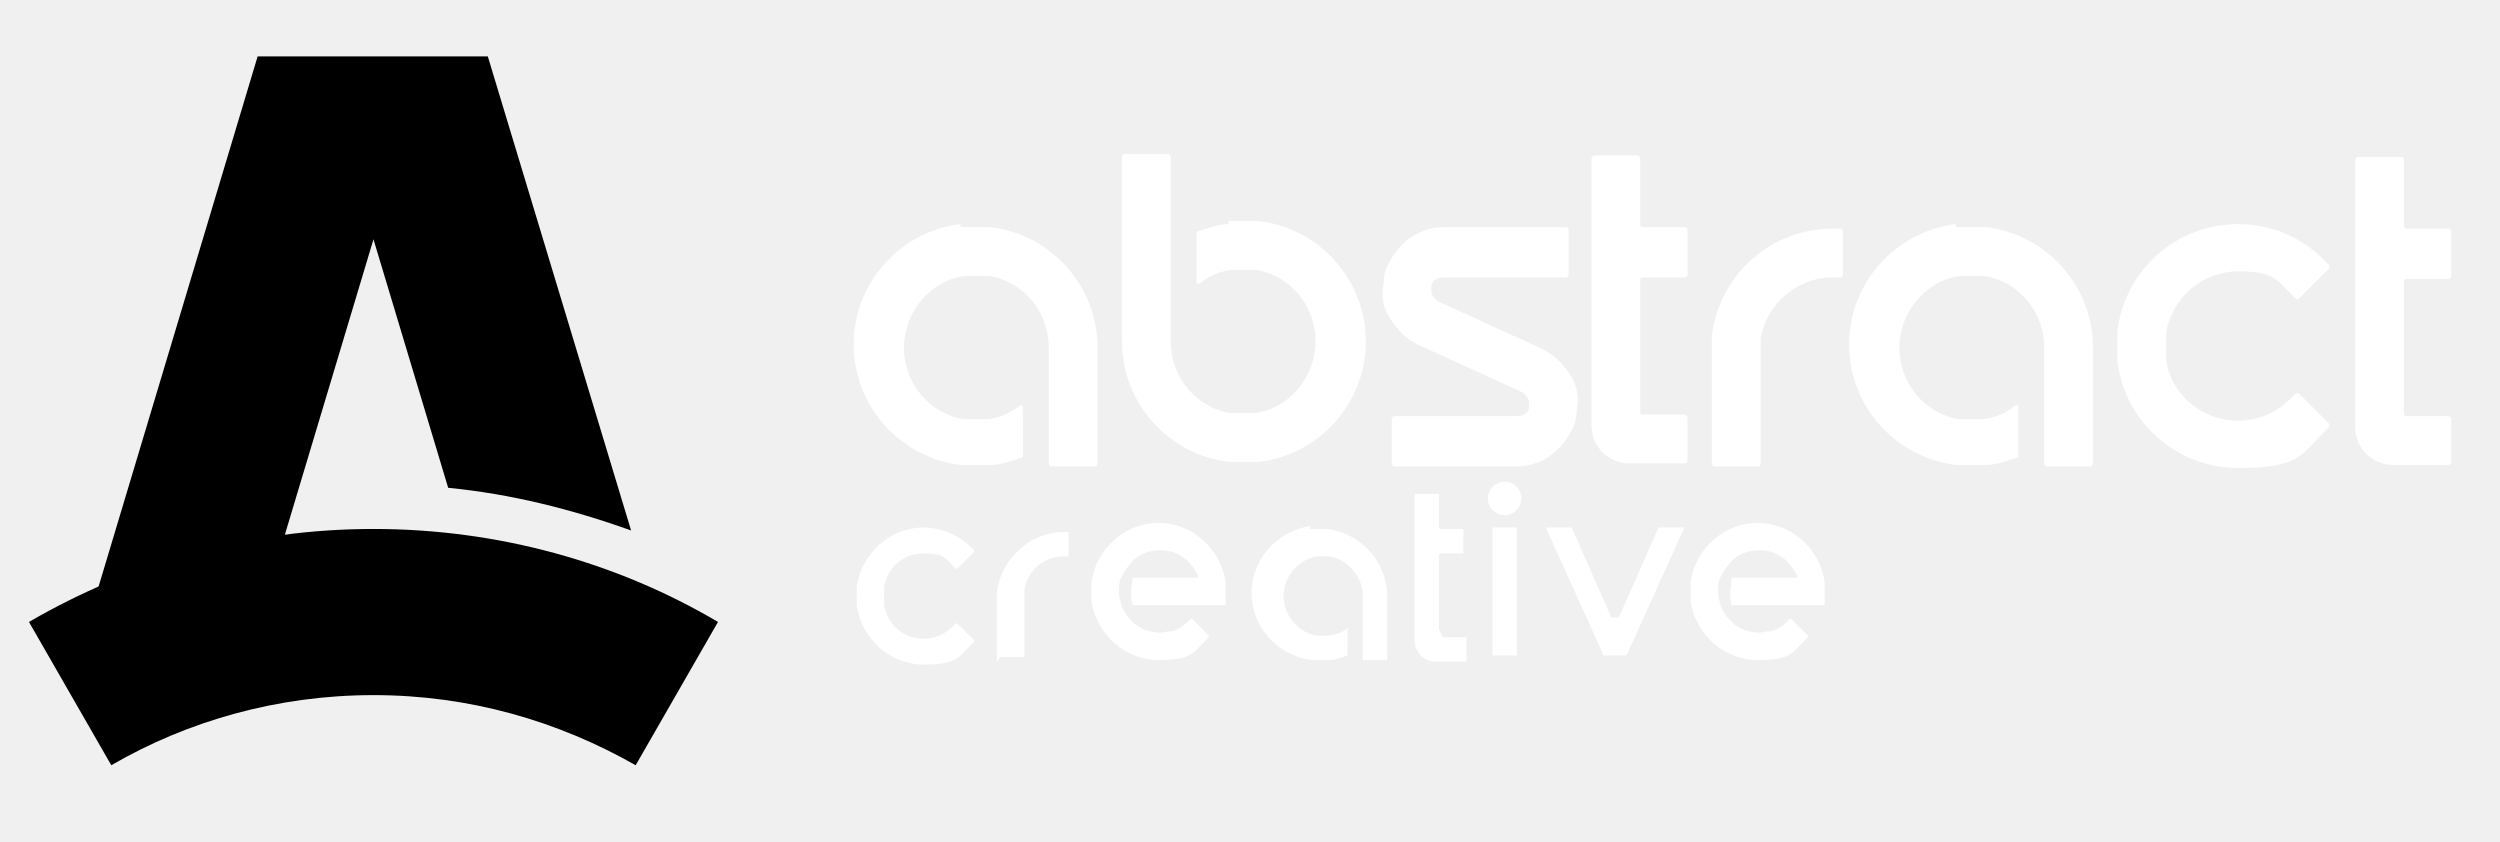
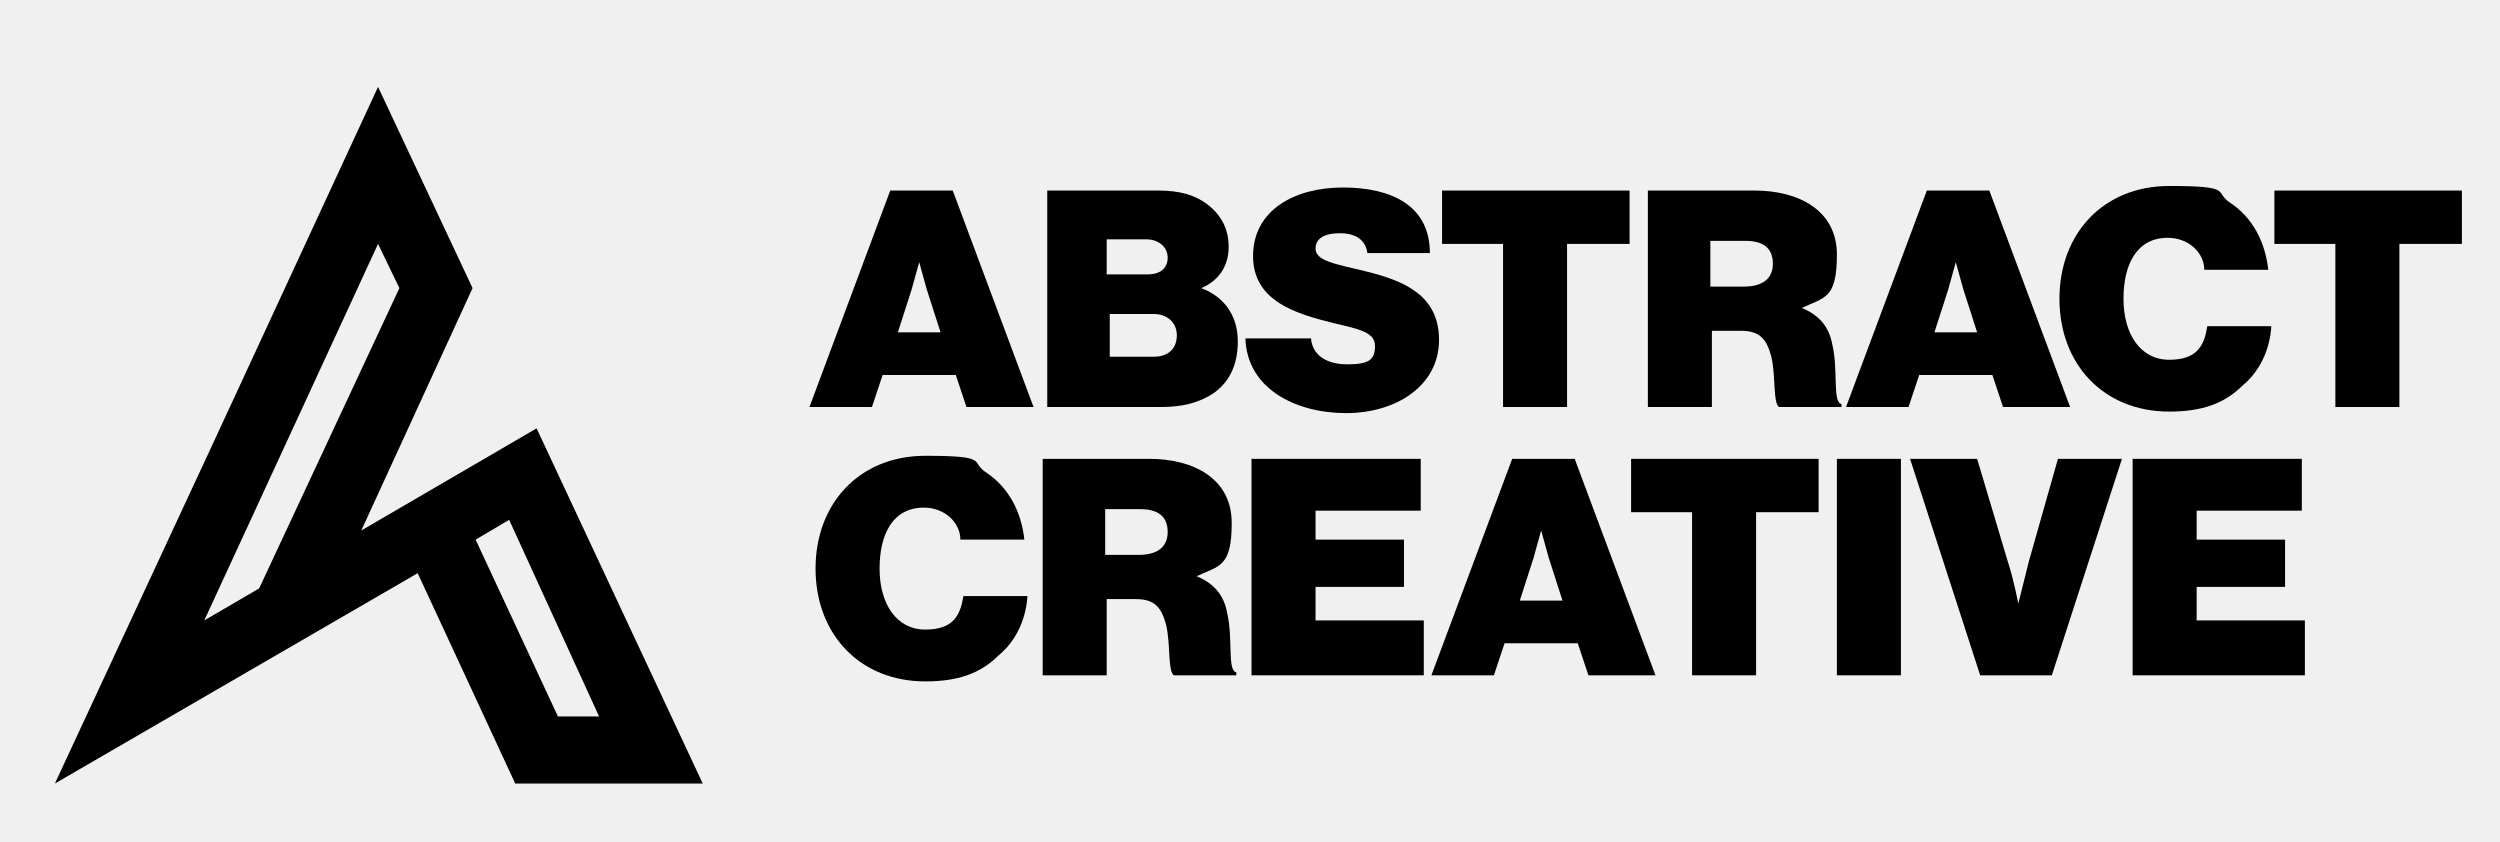
<svg xmlns="http://www.w3.org/2000/svg" id="Layer_1" version="1.1" viewBox="0 0 164 55.2">
  <defs>
    <style>
      .st0 {
-         fill: #fff;
-       }
- 
-       .st0, .st1 {
        fill-rule: evenodd;
      }
    </style>
  </defs>
-   <path class="st0" d="M107.6,27.1v-8.7c0-.1,0-.2.2-.2h2.7s.2,0,.2-.2v-2.9s0-.2-.2-.2h-2.7c-.1,0-.2,0-.2-.2v-4.3s0-.2-.2-.2h-2.8s-.2,0-.2.2v17.5c0,1.4,1.1,2.5,2.5,2.5h3.6s.2,0,.2-.2v-2.8s0-.2-.2-.2h-2.7c-.1,0-.2,0-.2-.2h0v.1Z" />
-   <path class="st0" d="M157.7,27.2v-8.7c0-.1,0-.2.2-.2h2.7s.2,0,.2-.2v-2.9s0-.2-.2-.2h-2.7c-.1,0-.2,0-.2-.2v-4.3s0-.2-.2-.2h-2.8s-.2,0-.2.2v17.5c0,1.4,1.1,2.5,2.5,2.5h3.6s.2,0,.2-.2v-2.8s0-.2-.2-.2h-2.7c-.1,0-.2,0-.2-.2h0v.1Z" />
-   <path class="st0" d="M142.1,23.4v-1.6c.4-2.3,2.4-4,4.7-4s2.5.5,3.4,1.4l.4.4h.2l2-2v-.2l-.4-.4c-1.5-1.5-3.5-2.3-5.6-2.3-4,0-7.4,3-7.9,7v2c.5,4,3.9,7,7.9,7s4.1-.8,5.6-2.3l.4-.4v-.2l-2-2h-.2l-.4.4c-.9.9-2.1,1.4-3.4,1.4-2.3,0-4.4-1.7-4.7-4h0v-.2Z" />
-   <path class="st0" d="M93.9,19.2v-.4c0-.4.4-.6.8-.6h8s.2,0,.2-.2v-2.9s0-.2-.2-.2h-8c-1.5,0-2.8.9-3.5,2.2-.2.3-.3.6-.4,1,0,.4-.1.8-.1,1.2,0,1,.5,1.7,1.1,2.4.4.4.8.7,1.2.9l6.8,3.1c.2.1.4.3.5.6v.4c0,.4-.4.6-.8.6h-8s-.2,0-.2.2v2.9s0,.2.2.2h8c1.5,0,2.8-.9,3.5-2.2.2-.3.3-.6.4-1,0-.4.1-.8.1-1.2,0-1-.5-1.7-1.1-2.4-.4-.4-.8-.7-1.2-.9l-6.8-3.1c-.2-.1-.4-.3-.5-.6h0Z" />
-   <path class="st0" d="M112.3,30.4s0,.2.2.2h2.8s.2,0,.2-.2v-8.2c.4-2.3,2.4-4,4.7-4h.5s.2,0,.2-.2v-2.8s0-.2-.2-.2h-.5c-4,0-7.4,3-7.9,7v1c0,.3,0,.1,0,.1v7.2h0v.1Z" />
-   <path class="st0" d="M80.6,14.7c-.7,0-1.4.3-2.1.5v3.4h.2c.6-.5,1.3-.8,2.1-.9h1.6c2.3.4,3.9,2.4,3.9,4.7s-1.7,4.4-4,4.7h-1.6c-2.3-.4-3.9-2.4-3.9-4.7v-12.1s0-.2-.2-.2h-2.8s-.2,0-.2.2v12.1c0,4,3,7.4,7,7.9h2c4-.5,7-3.9,7-7.9s-3-7.4-7-7.9h-2v.2Z" />
-   <path class="st0" d="M63,14.7c-4,.5-7,3.9-7,7.9s3,7.4,7,7.9h2c.7,0,1.4-.3,2.1-.5v-3.4h-.2c-.6.5-1.3.8-2.1.9h-1.6c-2.3-.4-3.9-2.4-3.9-4.7s1.7-4.4,4-4.7h1.6c2.3.4,3.9,2.4,3.9,4.7v7.6s0,.2.2.2h2.8s.2,0,.2-.2v-7.6c0-4-3-7.4-7-7.9h-2v-.2Z" />
-   <path class="st0" d="M128.3,14.7c-4,.5-7,3.9-7,7.9s3,7.4,7,7.9h2c.7,0,1.4-.3,2.1-.5v-3.4h-.2c-.6.5-1.3.8-2.1.9h-1.6c-2.3-.4-3.9-2.4-3.9-4.7s1.7-4.4,4-4.7h1.6c2.3.4,3.9,2.4,3.9,4.7v7.6s0,.2.2.2h2.8s.2,0,.2-.2v-7.6c0-4-3-7.4-7-7.9h-2v-.2Z" />
-   <path class="st0" d="M94.4,41.3v-4.9s0-.1.1-.1h1.5v-1.6h-1.5s-.1,0-.1-.1v-2.2h-1.6v9.6c0,.8.6,1.4,1.4,1.4h2v-1.6h-1.5s-.1,0-.1-.1h0l-.2-.4Z" />
-   <path class="st0" d="M58,39.3v-.8c.2-1.3,1.3-2.2,2.6-2.2s1.4.3,1.9.8l.2.2h.1l1.1-1.1v-.1l-.2-.2c-.8-.8-2-1.3-3.1-1.3-2.2,0-4.1,1.7-4.4,3.9v1.2c.3,2.2,2.2,3.9,4.4,3.9s2.3-.5,3.1-1.3l.2-.2v-.1l-1.1-1.1h-.1l-.2.2c-.5.5-1.2.8-1.9.8-1.3,0-2.4-.9-2.6-2.2h0v-.4Z" />
-   <path class="st0" d="M105.7,40.5l-2.6-5.9h-1.7l3.8,8.4h1.5l3.8-8.4h-1.7l-2.6,5.9h-.5Z" />
-   <path class="st0" d="M65.6,43.1h1.6v-4h0v-.4c.2-1.3,1.3-2.2,2.6-2.2h.3v-1.6h-.3c-2.2,0-4.1,1.7-4.4,3.9v.6c0,.2,0,0,0,0v4h0l.2-.3Z" />
-   <path class="st0" d="M97.9,34.6h0v8.4h1.6v-8.4h-1.6ZM98.7,31.6c-.6,0-1.1.5-1.1,1.1s.5,1.1,1.1,1.1,1.1-.5,1.1-1.1-.5-1.1-1.1-1.1h0Z" />
-   <path class="st0" d="M86,34.5c-2.2.3-3.9,2.2-3.9,4.4s1.7,4.1,3.9,4.4h1.2c.4,0,.8-.2,1.2-.3h0v-1.8h0c-.3.3-.7.4-1.2.5h-.8c-1.3-.2-2.2-1.4-2.2-2.6s.9-2.4,2.2-2.6h.8c1.3.2,2.2,1.4,2.2,2.6v4.2h1.6v-4.2c0-2.2-1.7-4.1-3.9-4.4h-1.2l.1-.2Z" />
-   <path class="st0" d="M77.9,40.8c-.3.3-.6.5-1,.6h0c-.3,0-.6.1-.8.1-.6,0-1.2-.2-1.7-.6-.3-.3-.6-.6-.8-1.1h0c-.1-.3-.2-.7-.2-1s0-.7.2-1h0c.2-.4.5-.8.8-1.1h0c.5-.4,1-.6,1.7-.6s1.2.2,1.7.6c.3.3.6.6.8,1.1h0v.1h-4.3c0,.3-.1.6-.1.9s0,.6.1.9h6.1v-1.5c-.3-2.2-2.2-3.9-4.4-3.9s-4.1,1.7-4.4,3.9v1.2c.3,2.2,2.2,3.9,4.4,3.9s2.3-.5,3.1-1.3l.2-.2v-.1l-1.1-1.1h-.1l-.2.2h0Z" />
-   <path class="st0" d="M117.2,40.8c-.3.3-.6.5-1,.6h0c-.3,0-.6.1-.8.1-.6,0-1.2-.2-1.7-.6-.3-.3-.6-.6-.8-1.1h0c-.1-.3-.2-.7-.2-1s0-.7.2-1h0c.2-.4.5-.8.8-1.1h0c.5-.4,1-.6,1.7-.6s1.2.2,1.7.6c.3.3.6.6.8,1.1h0v.1h-4.3c0,.3-.1.6-.1.9s0,.6.1.9h6.1v-1.5c-.3-2.2-2.2-3.9-4.4-3.9s-4.1,1.7-4.4,3.9v1.2c.3,2.2,2.2,3.9,4.4,3.9s2.3-.5,3.1-1.3l.2-.2v-.1l-1.1-1.1h-.1l-.2.2h0Z" />
  <g>
-     <path class="st1" d="M41.4,34.8L32,3.7h-15.1L6.4,38.7h11.2l6.9-23,4.9,16.3c4.1.4,8.1,1.4,12,2.8" />
-     <path class="st1" d="M24.5,34.7c8.2,0,16,2.2,22.6,6.1l-5.4,9.4c-5.1-2.9-10.9-4.6-17.2-4.6s-12.2,1.7-17.2,4.6l-5.4-9.4c6.7-3.9,14.4-6.1,22.6-6.1" />
+     <path d="M58.3,12.5h4.2l5.3,14.2h-4.4l-.7-2.1h-4.8l-.7,2.1h-4.1l5.3-14.2ZM58.8,21.8h2.9l-.9-2.8c-.2-.7-.5-1.8-.5-1.8h0s-.3,1.1-.5,1.8l-.9,2.8Z" />
+     <path d="M68.6,12.5h7.4c1.4,0,2.4.3,3.2.9.9.7,1.4,1.6,1.4,2.8s-.6,2.2-1.8,2.7h0c1.6.6,2.4,1.9,2.4,3.5s-.6,2.7-1.6,3.4c-.9.6-2,.9-3.4.9h-7.5v-14.2ZM75.3,18c.8,0,1.3-.4,1.3-1.1s-.6-1.2-1.4-1.2h-2.6v2.3h2.6ZM75.7,23.4c.9,0,1.5-.5,1.5-1.4s-.7-1.4-1.5-1.4h-2.9v2.8h3Z" />
+     <path d="M81.7,22.2h4.3c.1,1.1,1,1.7,2.4,1.7s1.8-.3,1.8-1.2-1-1.1-2.7-1.5c-2.4-.6-5.3-1.4-5.3-4.4s2.7-4.5,5.9-4.5,5.7,1.2,5.7,4.3h-4.1c-.1-.8-.7-1.3-1.8-1.3s-1.6.4-1.6,1c0,.8,1.2,1,3.3,1.5,2.4.6,4.8,1.5,4.8,4.5s-2.8,4.8-6.1,4.8-6.5-1.6-6.6-4.9Z" />
+     <path d="M94.6,12.5h12.3v3.5h-4.1v10.7h-4.2v-10.7h-4v-3.5Z" />
+     <path d="M108,12.5h7.1c2.9,0,5.4,1.3,5.4,4.2s-.8,2.8-2.3,3.5h0c1.2.5,1.8,1.3,2,2.4.4,1.7,0,3.8.6,3.9v.2h-4.1c-.4-.3-.2-2-.5-3.3-.3-1.1-.7-1.7-2-1.7h-1.9v5h-4.2v-14.2ZM112.2,18.8h2.2c1.2,0,1.9-.5,1.9-1.5s-.6-1.5-1.8-1.5h-2.3v3Z" />
+     <path d="M126.3,12.5h4.2l5.3,14.2h-4.4l-.7-2.1h-4.8l-.7,2.1h-4.1l5.3-14.2ZM126.8,21.8h2.9l-.9-2.8c-.2-.7-.5-1.8-.5-1.8h0s-.3,1.1-.5,1.8l-.9,2.8Z" />
+     <path d="M135.1,19.6c0-4.3,2.9-7.4,7.2-7.4s2.9.4,4,1.1c1.5,1,2.3,2.6,2.5,4.4h-4.2c0-1.1-1-2.1-2.4-2.1-2,0-2.9,1.7-2.9,4s1.1,4,3,4,2.3-1,2.5-2.2h4.2c-.1,1.6-.8,3-1.9,3.9-1.2,1.2-2.7,1.7-4.8,1.7-4.3,0-7.2-3.1-7.2-7.4Z" />
+     <path d="M149.2,12.5h12.3v3.5h-4.1v10.7h-4.2v-10.7h-4v-3.5Z" />
+     <path d="M53.5,37.3c0-4.3,2.9-7.4,7.2-7.4s2.9.4,4,1.1c1.5,1,2.3,2.6,2.5,4.4h-4.2c0-1.1-1-2.1-2.4-2.1-2,0-2.9,1.7-2.9,4s1.1,4,3,4,2.3-1,2.5-2.2h4.2c-.1,1.6-.8,3-1.9,3.9-1.2,1.2-2.7,1.7-4.8,1.7-4.3,0-7.2-3.1-7.2-7.4Z" />
+     <path d="M68.3,30.1h7.1c2.9,0,5.4,1.3,5.4,4.2s-.8,2.8-2.3,3.5h0c1.2.5,1.8,1.3,2,2.4.4,1.7,0,3.8.6,3.9v.2h-4.1c-.4-.3-.2-2-.5-3.3-.3-1.1-.7-1.7-2-1.7h-1.9v5h-4.2v-14.2ZM72.5,36.4h2.2c1.2,0,1.9-.5,1.9-1.5s-.6-1.5-1.8-1.5h-2.3v3Z" />
+     <path d="M82.1,30.1h11.1v3.4h-6.9v1.9h5.8v3.1h-5.8v2.2h7.1v3.6h-11.3v-14.2Z" />
+     <path d="M99.1,30.1h4.2l5.3,14.2h-4.4l-.7-2.1h-4.8l-.7,2.1h-4.1l5.3-14.2ZM99.6,39.4h2.9l-.9-2.8c-.2-.7-.5-1.8-.5-1.8h0s-.3,1.1-.5,1.8l-.9,2.8Z" />
+     <path d="M107,30.1h12.3v3.5h-4.1v10.7h-4.2v-10.7h-4v-3.5Z" />
+     <path d="M120.5,30.1h4.2v14.2h-4.2v-14.2Z" />
+     <path d="M125.4,30.1h4.3l2,6.7c.4,1.2.7,2.8.7,2.8h0s.4-1.6.7-2.8l1.9-6.7h4.2l-4.6,14.2h-4.7l-4.6-14.2Z" />
+     <path d="M139.9,30.1h11.1v3.4h-6.9v1.9h5.8v3.1h-5.8v2.2h7.1v3.6h-11.3v-14.2Z" />
  </g>
+   <path class="st0" d="M33.8,51.4h12.3l-10.9-23.3-11.5,6.7,7.3-15.9-6.2-13.2-10.6,22.9L3.6,51.4c8.3-4.8,15.5-9,23.8-13.8l6.4,13.8ZM31.2,35.4l2.2-1.3,5.9,12.9h-2.7l-5.4-11.6h0ZM17,38.6l-3.6,2.1,11.4-24.7,1.4,2.9-9.2,19.7Z" />
</svg>
